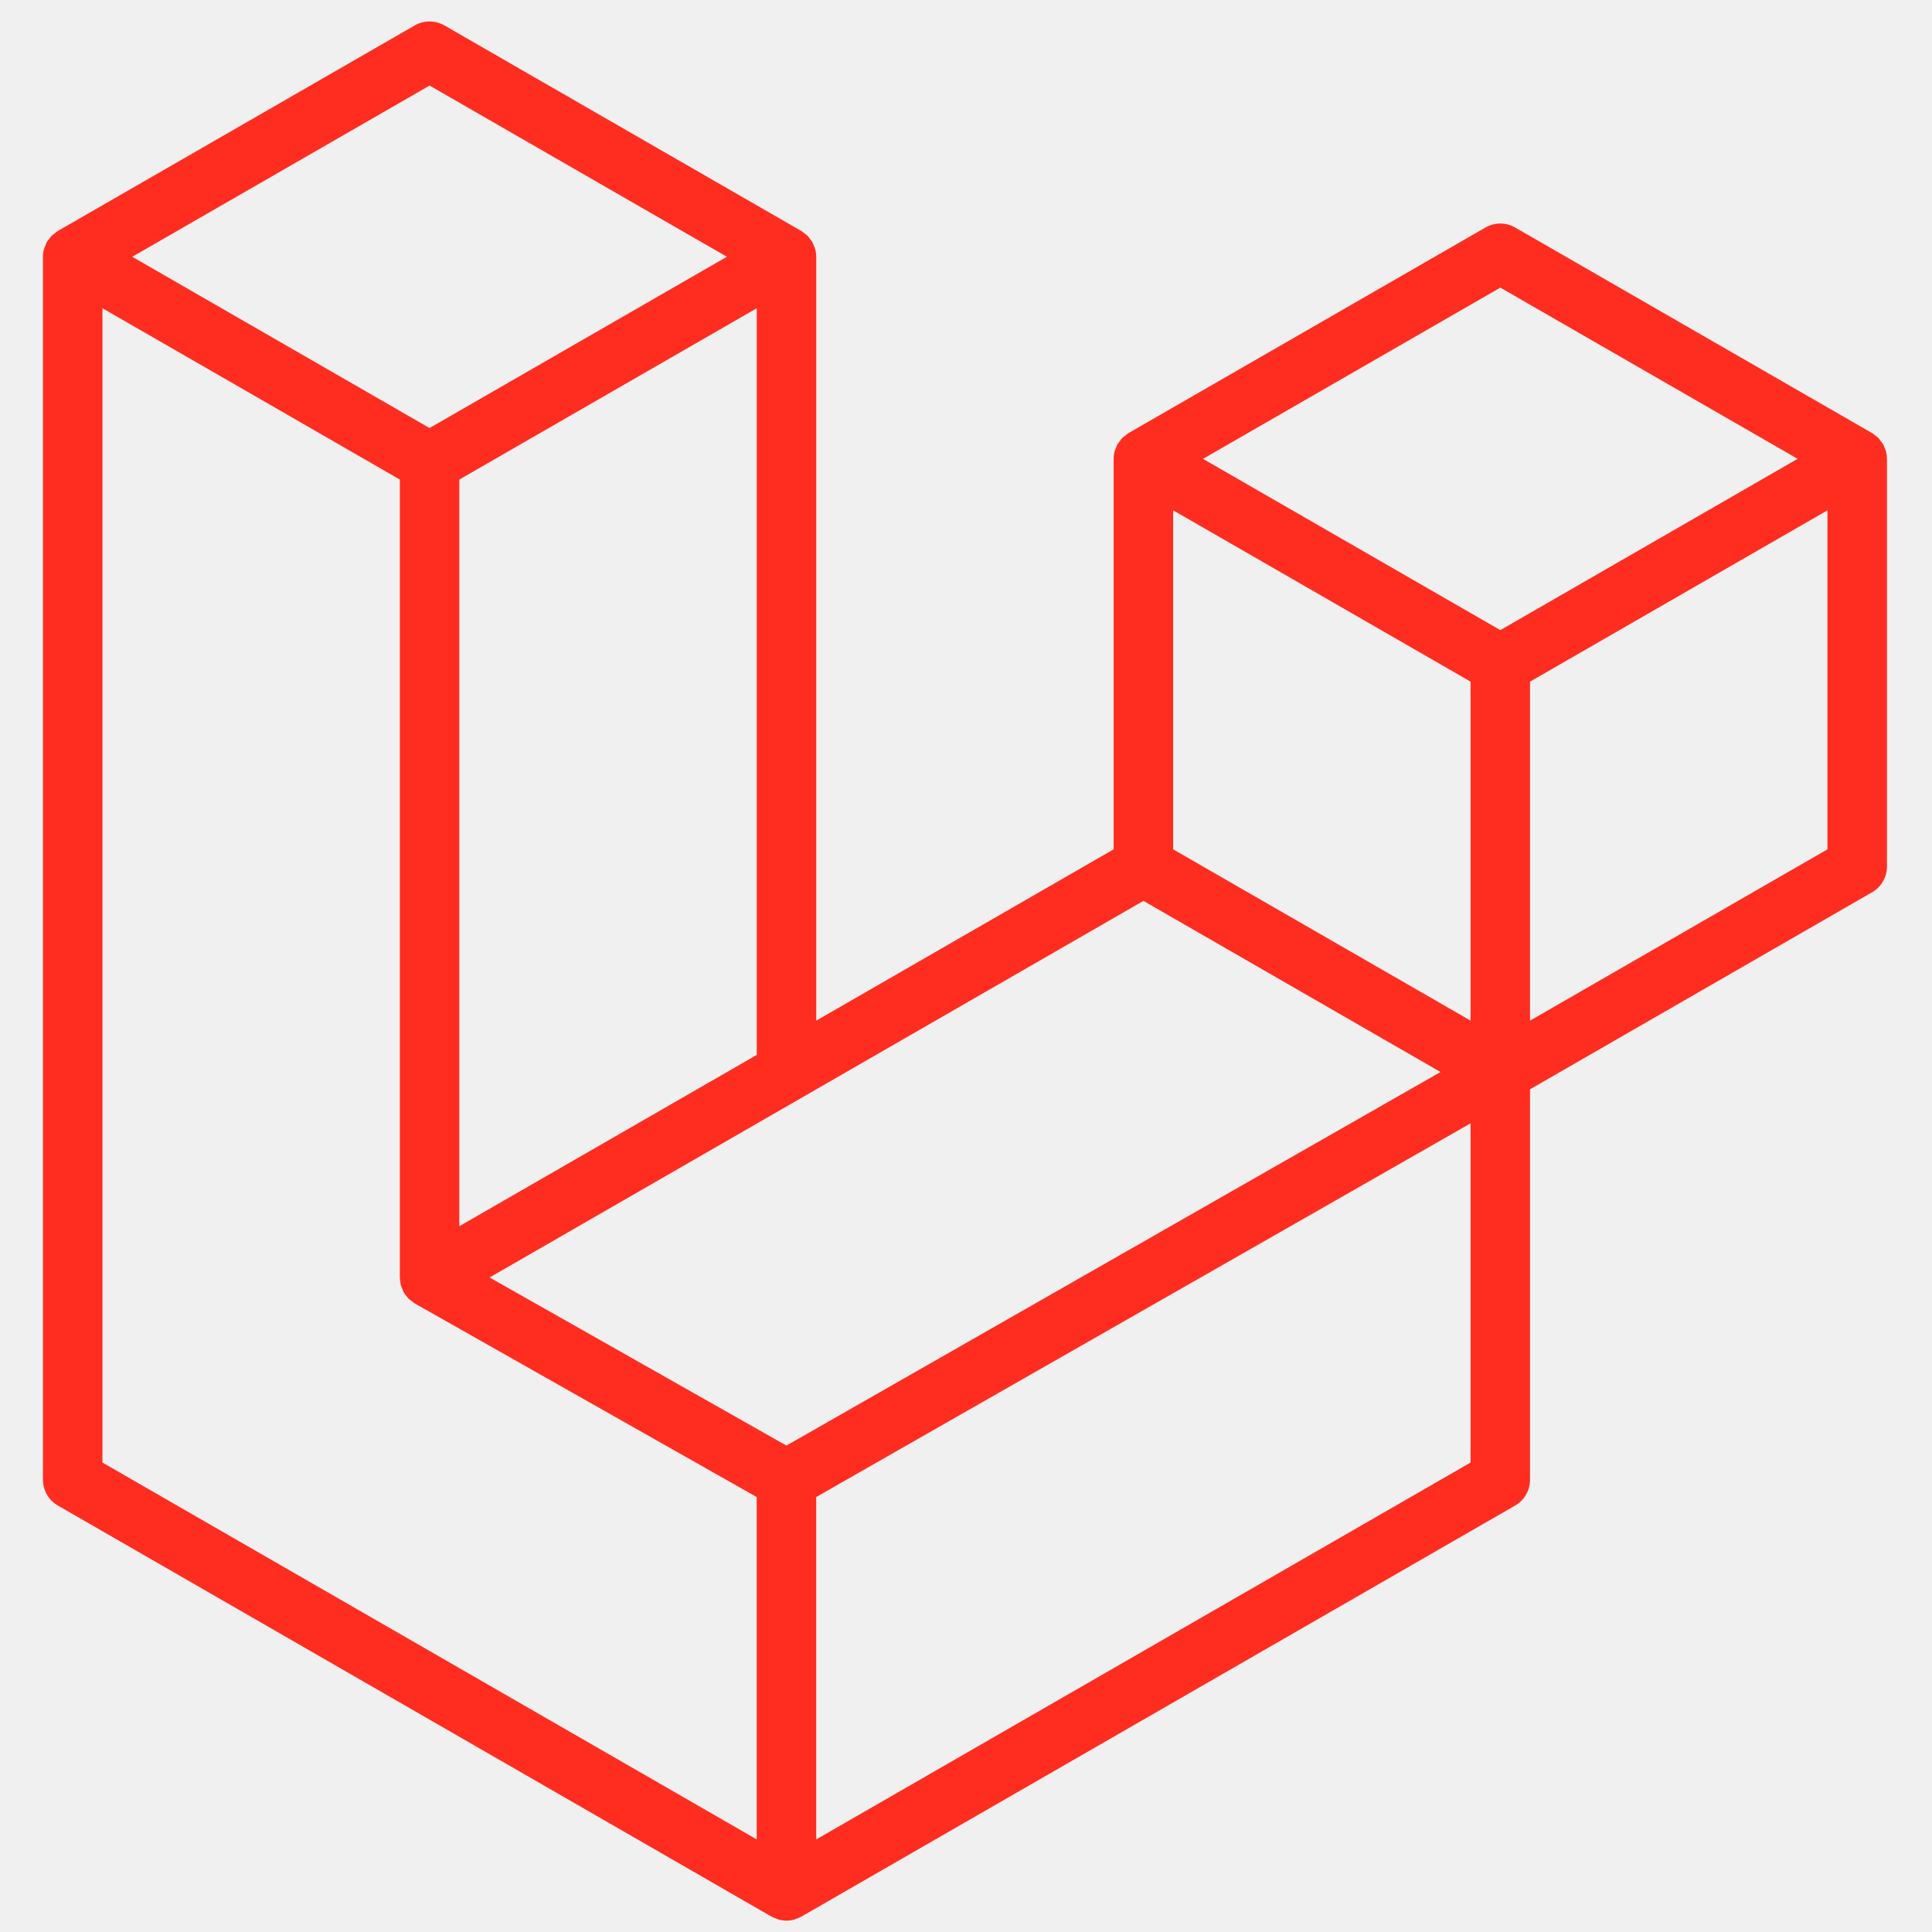
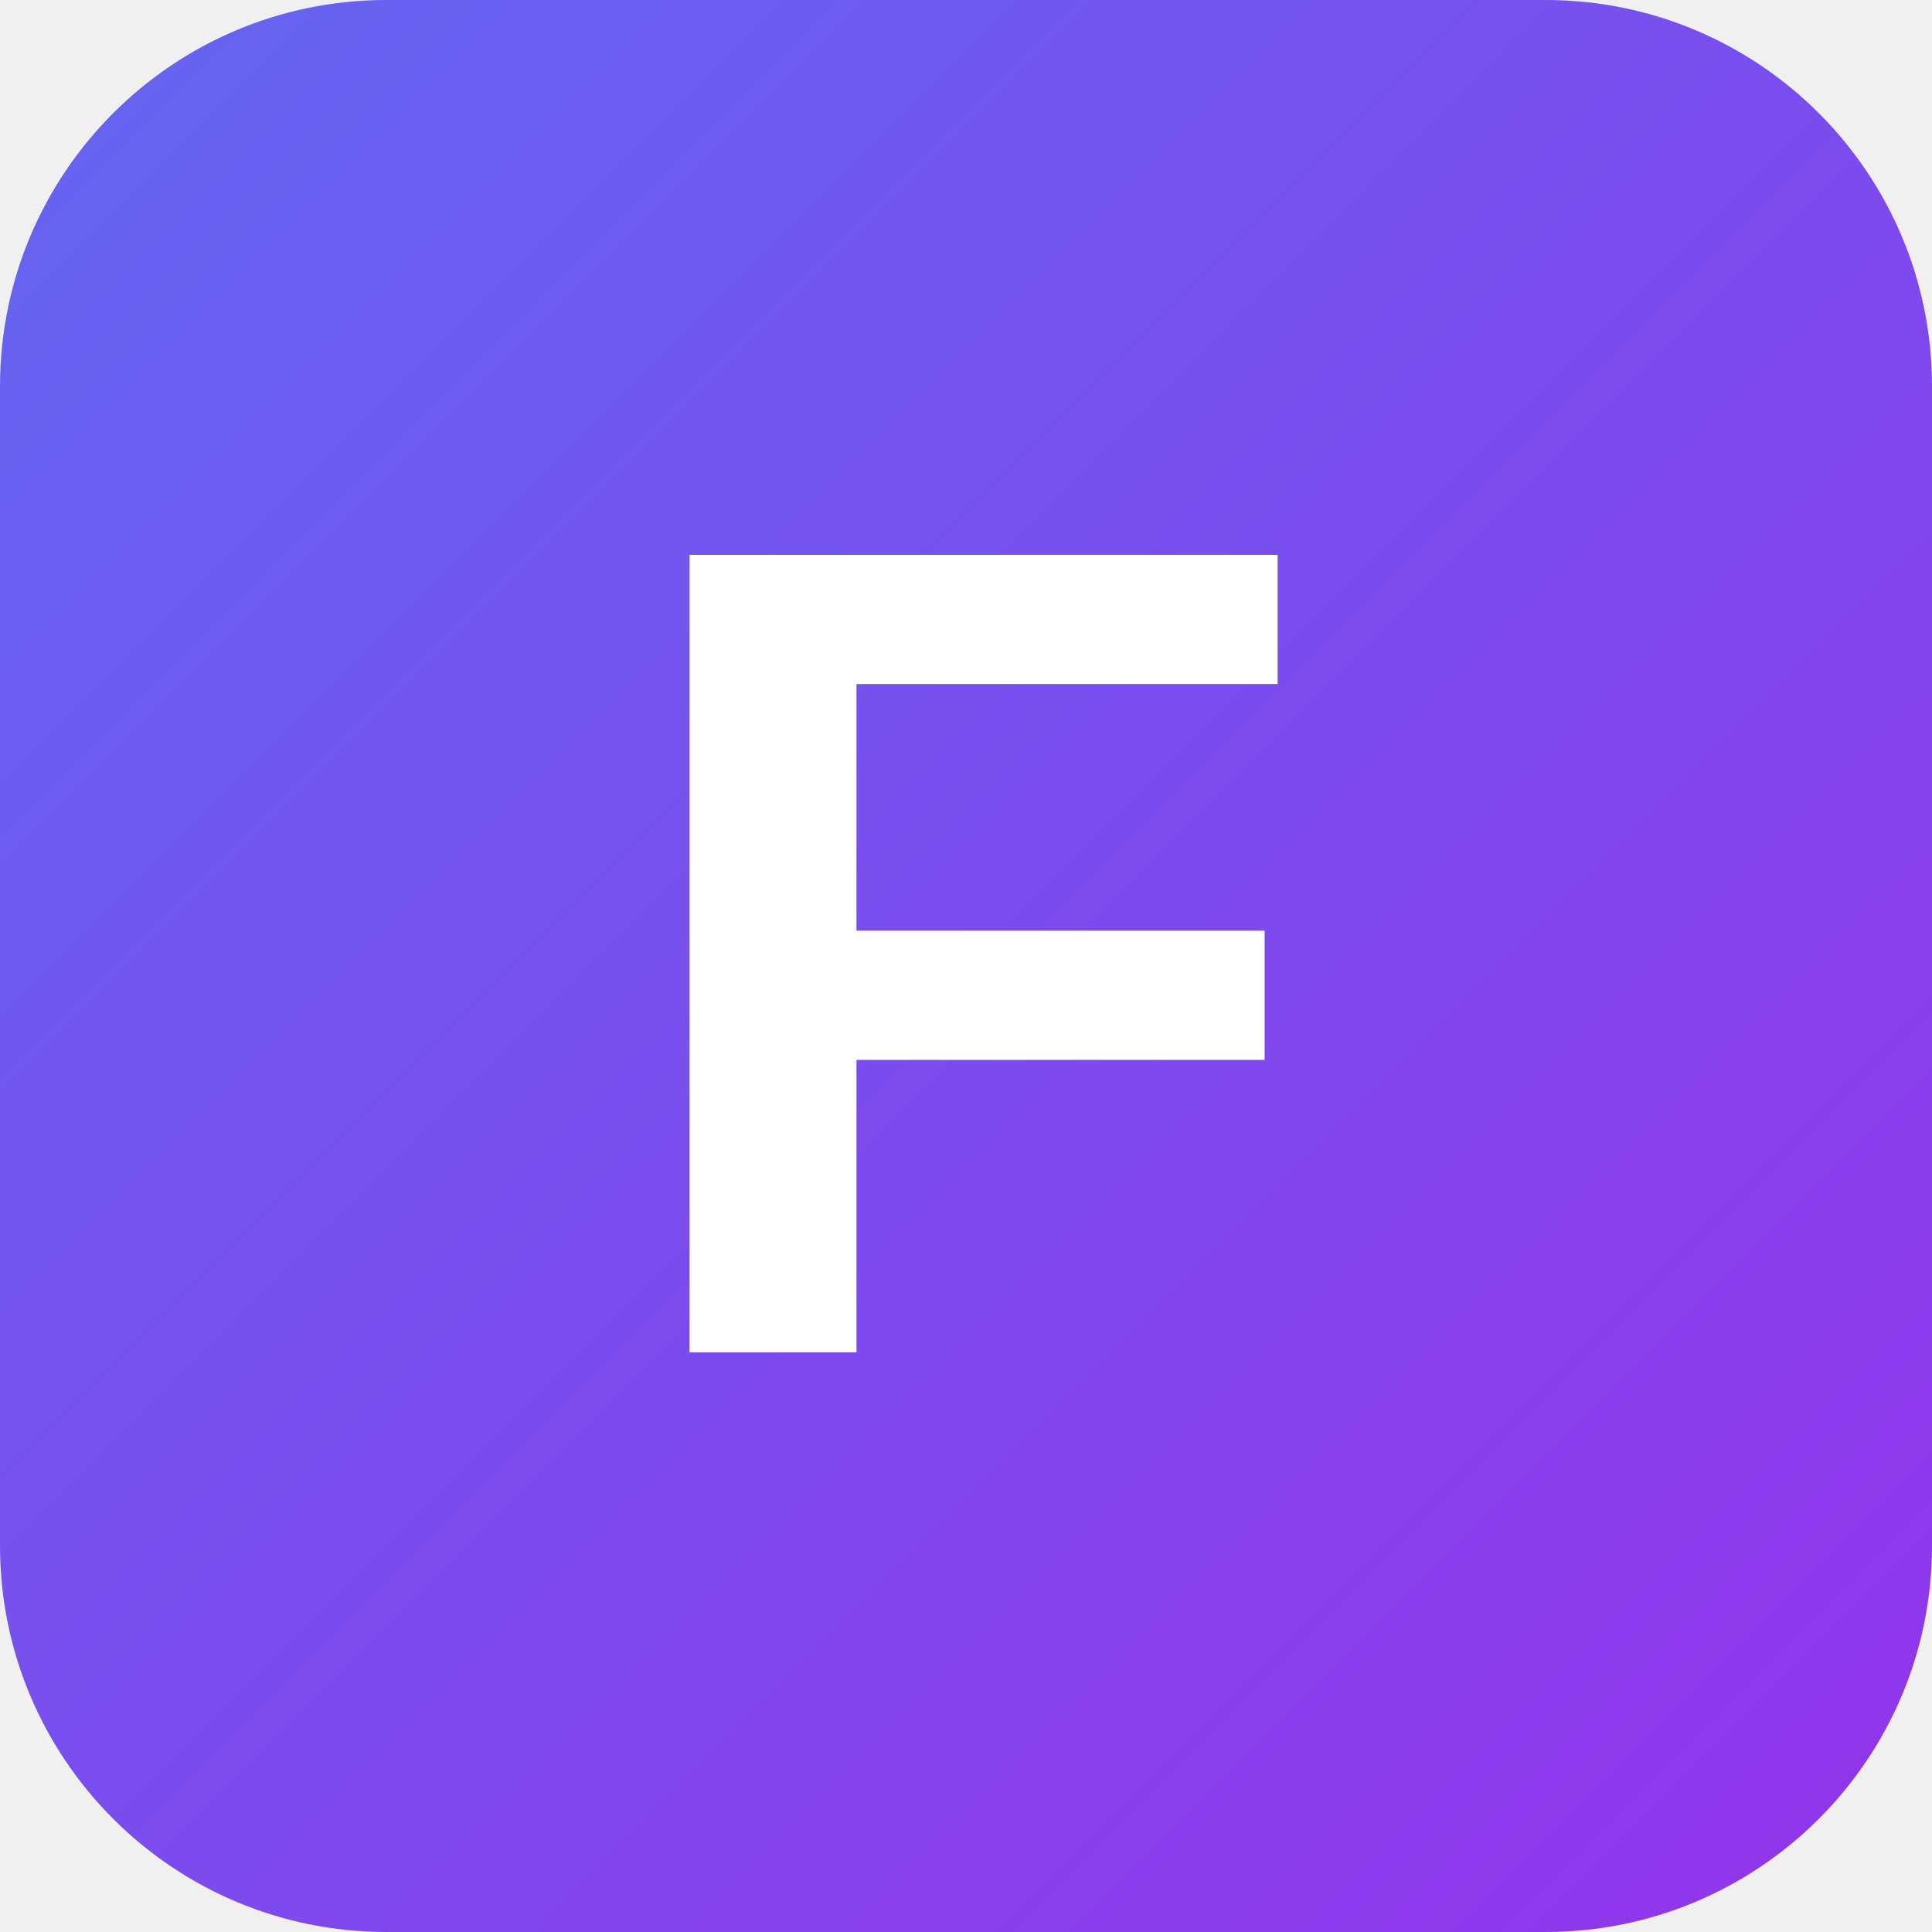
- <svg xmlns="http://www.w3.org/2000/svg" width="166" height="166" viewBox="0 0 166 166" fill="none">
-   <path fill-rule="evenodd" clip-rule="evenodd" d="M162.041 38.759C162.099 38.977 162.129 39.201 162.13 39.426V74.452C162.13 74.902 162.011 75.344 161.786 75.733C161.561 76.122 161.237 76.444 160.847 76.668L131.462 93.594V127.141C131.462 128.054 130.977 128.897 130.186 129.357L68.847 164.683C68.707 164.763 68.554 164.814 68.401 164.868C68.343 164.887 68.289 164.922 68.228 164.938C67.8 165.051 67.349 165.051 66.92 164.938C66.85 164.919 66.786 164.881 66.719 164.855C66.579 164.804 66.432 164.76 66.298 164.683L4.972 129.357C4.583 129.133 4.259 128.81 4.034 128.421C3.808 128.032 3.69 127.591 3.689 127.141L3.689 22.063C3.689 21.834 3.721 21.61 3.779 21.393C3.798 21.32 3.843 21.253 3.868 21.179C3.916 21.045 3.961 20.908 4.031 20.783C4.079 20.7 4.149 20.633 4.206 20.557C4.28 20.454 4.347 20.349 4.433 20.26C4.506 20.186 4.602 20.132 4.685 20.068C4.778 19.992 4.861 19.909 4.966 19.848L35.633 2.185C36.022 1.961 36.462 1.844 36.91 1.844C37.358 1.844 37.798 1.961 38.186 2.185L68.851 19.848H68.857C68.959 19.912 69.045 19.992 69.138 20.065C69.221 20.129 69.313 20.186 69.387 20.257C69.476 20.349 69.54 20.454 69.616 20.557C69.671 20.633 69.744 20.7 69.789 20.783C69.862 20.911 69.904 21.045 69.955 21.179C69.98 21.253 70.025 21.32 70.044 21.396C70.103 21.614 70.133 21.838 70.133 22.063V87.694L95.686 72.974V39.423C95.686 39.2 95.718 38.973 95.775 38.759C95.798 38.683 95.839 38.615 95.865 38.542C95.916 38.408 95.96 38.271 96.031 38.146C96.079 38.063 96.149 37.996 96.203 37.92C96.279 37.818 96.343 37.712 96.433 37.623C96.506 37.549 96.599 37.495 96.681 37.431C96.777 37.355 96.86 37.272 96.962 37.211L127.633 19.548C128.021 19.324 128.461 19.206 128.91 19.206C129.358 19.206 129.798 19.324 130.186 19.548L160.85 37.211C160.959 37.275 161.042 37.355 161.137 37.428C161.217 37.492 161.31 37.549 161.383 37.62C161.473 37.712 161.536 37.818 161.613 37.92C161.67 37.996 161.741 38.063 161.785 38.146C161.859 38.271 161.9 38.408 161.951 38.542C161.98 38.615 162.021 38.683 162.041 38.759ZM157.018 72.974V43.848L146.287 50.028L131.462 58.568V87.694L157.021 72.974H157.018ZM126.354 125.663V96.518L111.771 104.85L70.13 128.626V158.046L126.354 125.663ZM8.801 26.485V125.663L65.018 158.043V128.629L35.649 112L35.64 111.994L35.627 111.988C35.528 111.93 35.445 111.847 35.353 111.777C35.273 111.713 35.18 111.662 35.11 111.592L35.104 111.582C35.021 111.502 34.963 111.403 34.893 111.314C34.829 111.228 34.753 111.154 34.702 111.065L34.699 111.055C34.641 110.96 34.606 110.845 34.565 110.736C34.523 110.64 34.469 110.551 34.443 110.449C34.411 110.328 34.405 110.197 34.392 110.072C34.379 109.976 34.354 109.881 34.354 109.785V109.778V41.205L19.532 32.662L8.801 26.485ZM36.913 7.35L11.364 22.063L36.907 36.777L62.453 22.06L36.907 7.35H36.913ZM50.2 99.174L65.022 90.637V26.485L54.291 32.665L39.466 41.205V105.357L50.2 99.174ZM128.91 24.713L103.363 39.426L128.91 54.14L154.453 39.423L128.91 24.713ZM126.354 58.568L111.529 50.028L100.798 43.848V72.974L115.619 81.511L126.354 87.694V58.568ZM67.571 124.205L105.042 102.803L123.772 92.109L98.245 77.405L68.854 94.334L42.066 109.762L67.571 124.205Z" fill="#FF2D20" />
+ <svg xmlns="http://www.w3.org/2000/svg" viewBox="0 0 100 100">
+   <defs>
+     <linearGradient id="gradient" x1="0%" y1="0%" x2="100%" y2="100%">
+       <stop offset="0%" style="stop-color:#6366f1;stop-opacity:1" />
+       <stop offset="100%" style="stop-color:#9333ea;stop-opacity:1" />
+     </linearGradient>
+   </defs>
+   <rect width="100" height="100" rx="20" fill="url(#gradient)" />
+   <text x="50" y="70" font-family="Arial, sans-serif" font-size="60" font-weight="bold" fill="white" text-anchor="middle">F</text>
</svg>
